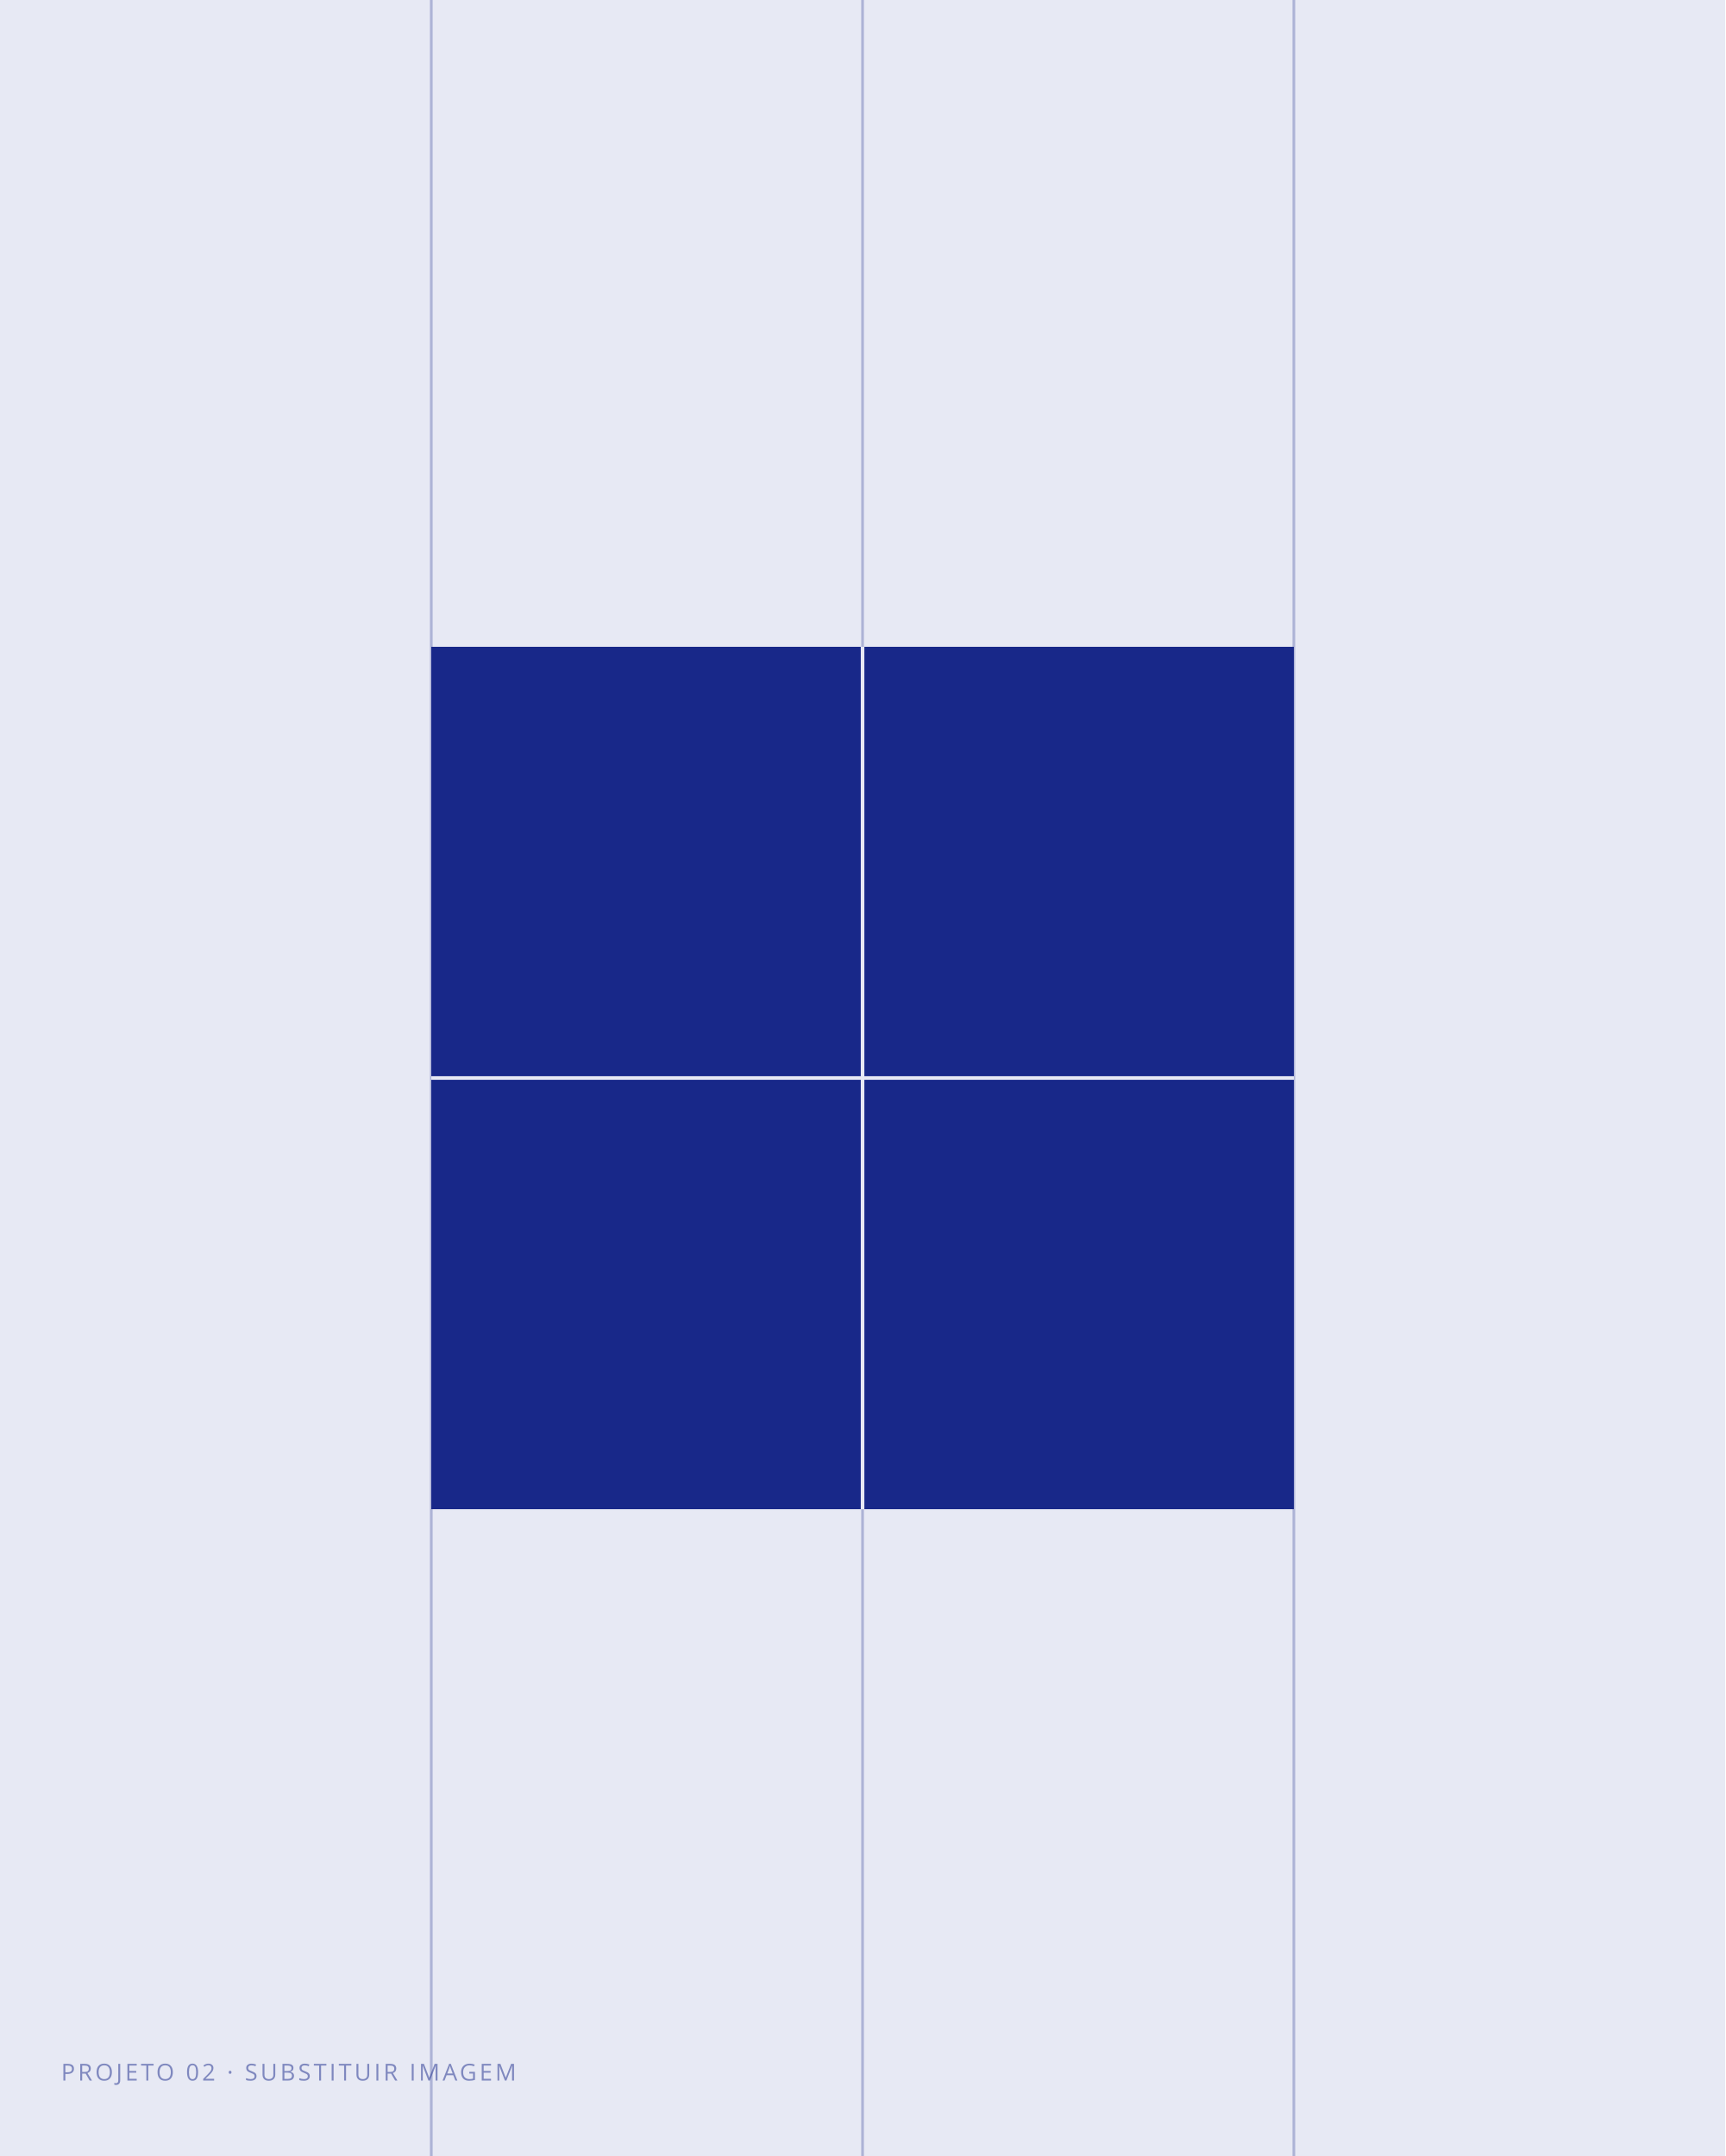
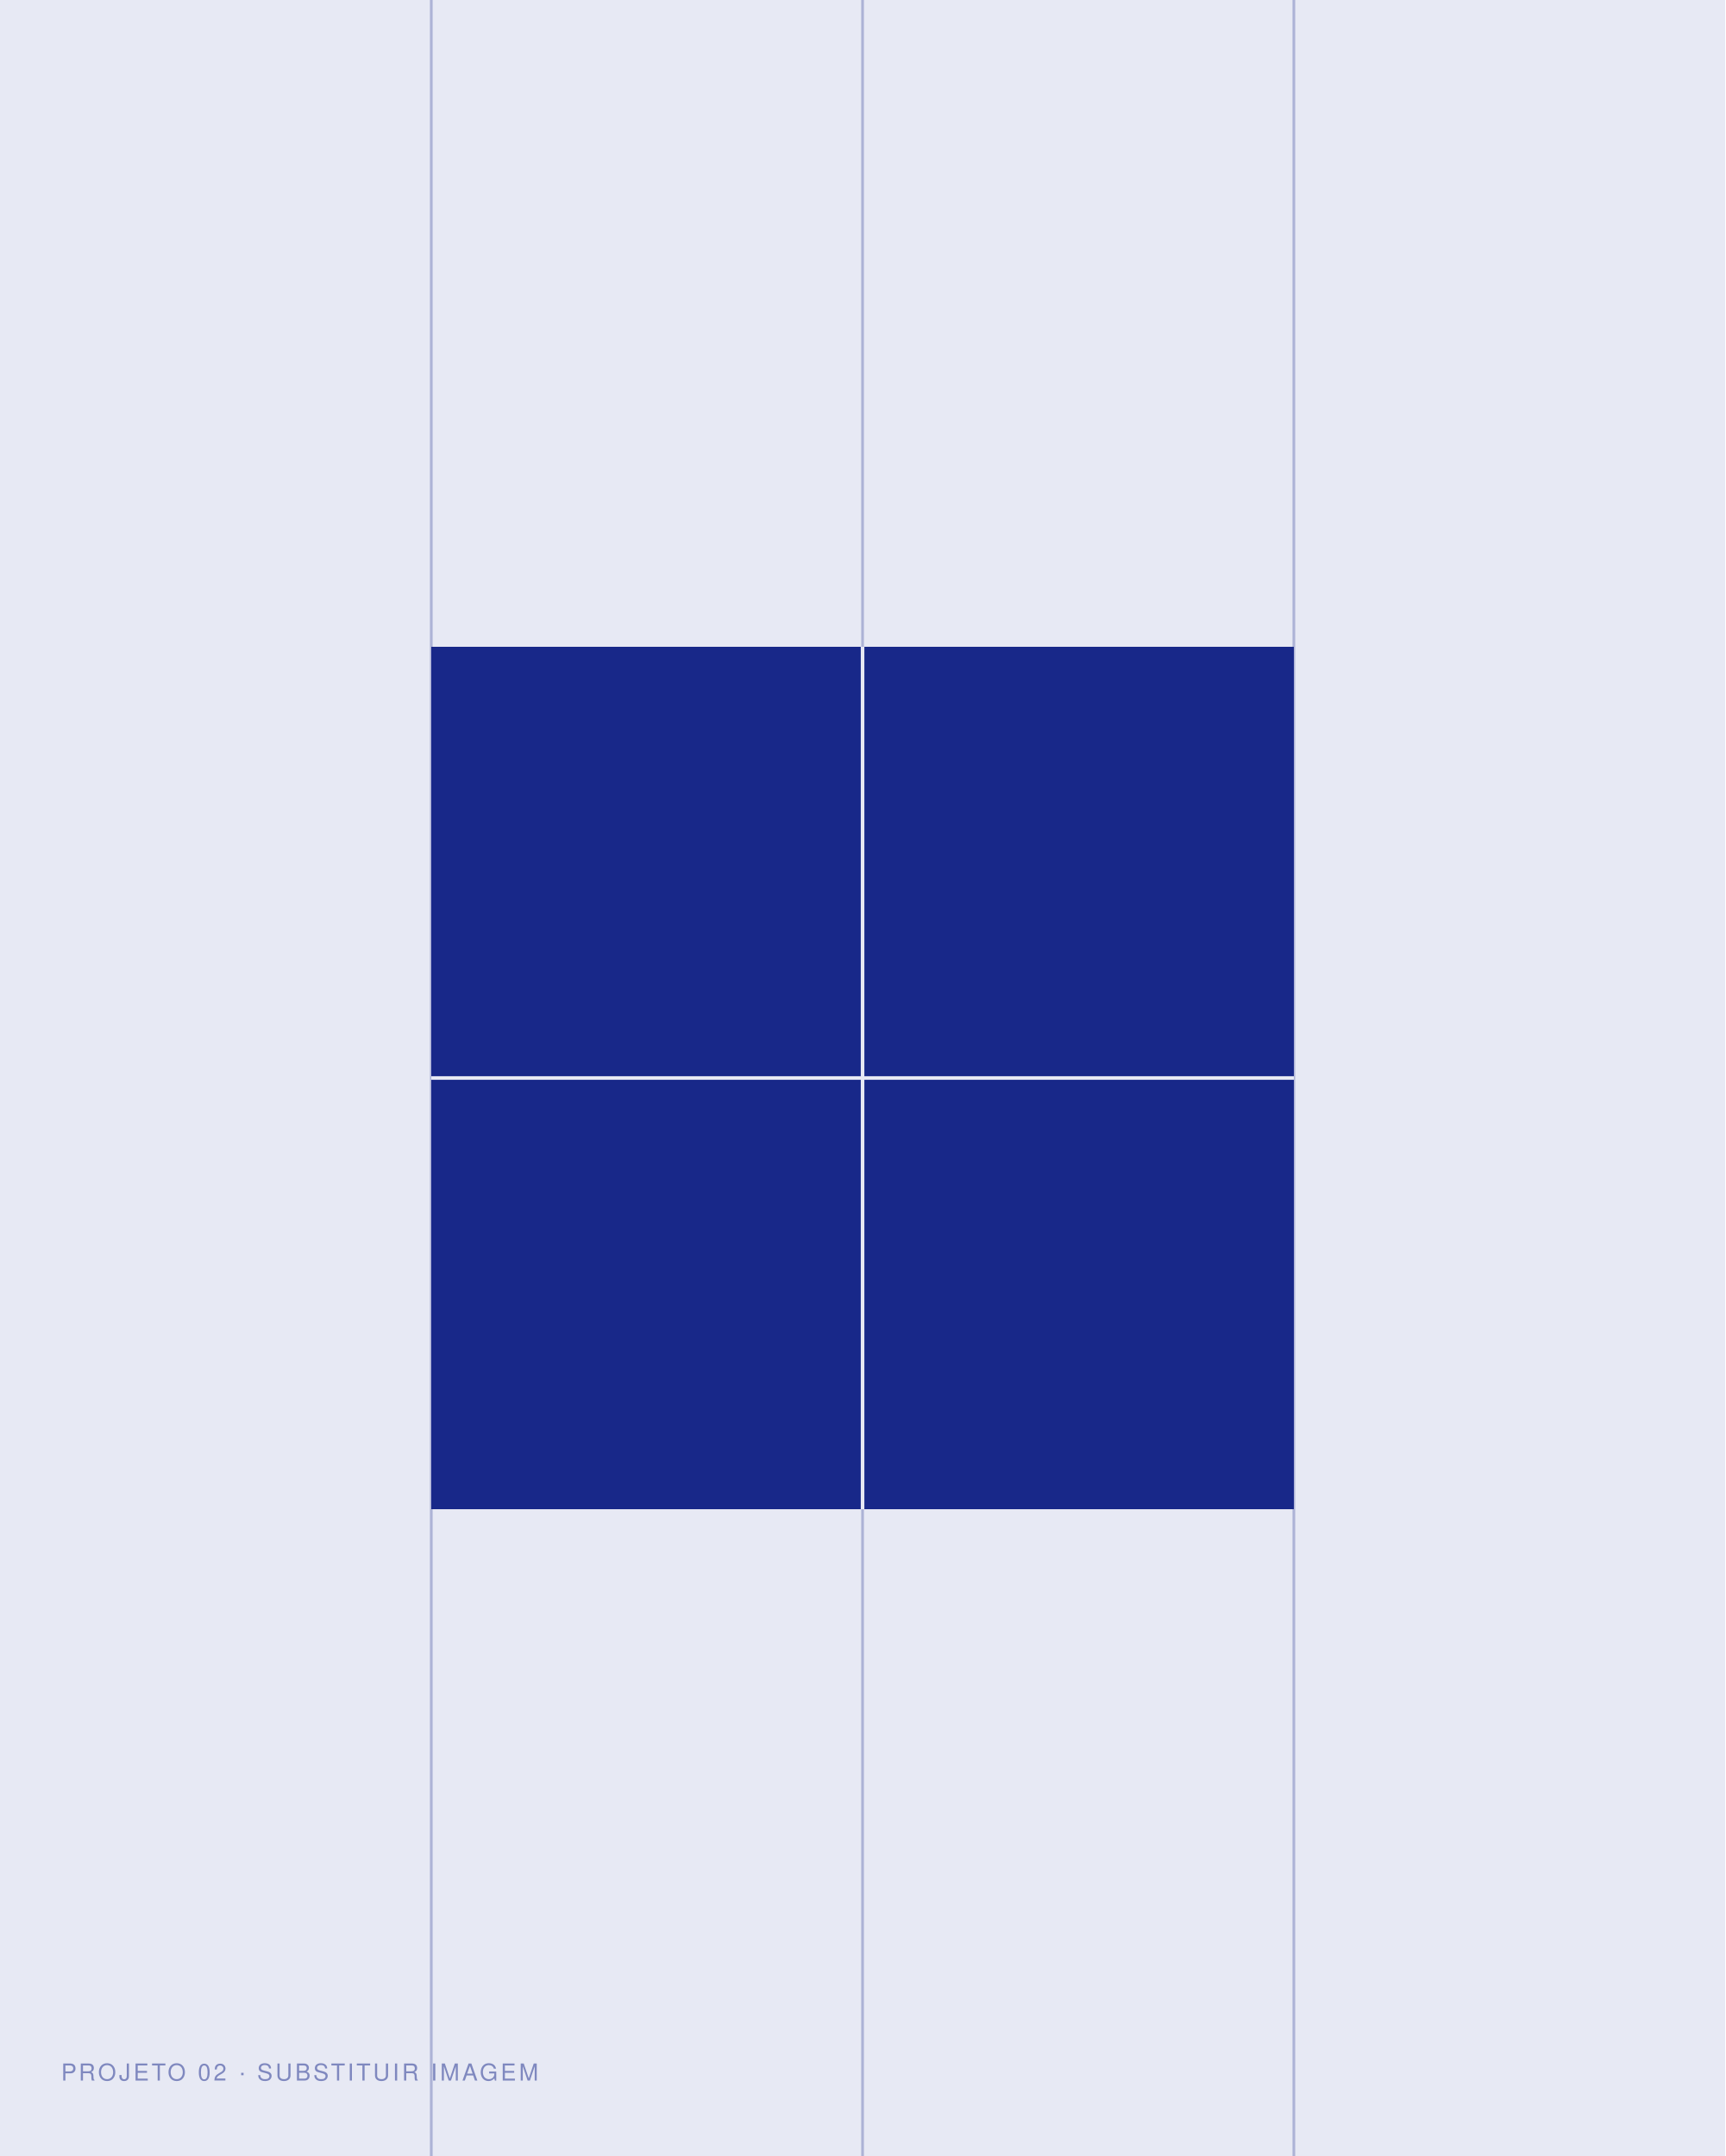
<svg xmlns="http://www.w3.org/2000/svg" viewBox="0 0 960 1200" width="960" height="1200">
  <rect width="960" height="1200" fill="#e7e9f4" />
  <g stroke="#182889" stroke-opacity=".28" stroke-width="1.5">
    <path d="M240 0V1200M480 0V1200M720 0V1200" />
  </g>
  <rect x="240" y="360" width="480" height="480" fill="#182889" />
  <path d="M240 600 H720" stroke="#e7e9f4" stroke-width="2" />
  <path d="M480 360 V840" stroke="#e7e9f4" stroke-width="2" />
-   <g opacity=".5" fill="#182889" font-family="Open Sans, Helvetica, Arial, sans-serif" font-size="13.0" letter-spacing="1.54">
+   <g opacity=".5" fill="#182889" font-family="DM Sans, Helvetica, Arial, sans-serif" font-size="13.0" letter-spacing="1.54">
    <text x="34" y="1158">PROJETO 02 · SUBSTITUIR IMAGEM</text>
  </g>
</svg>
